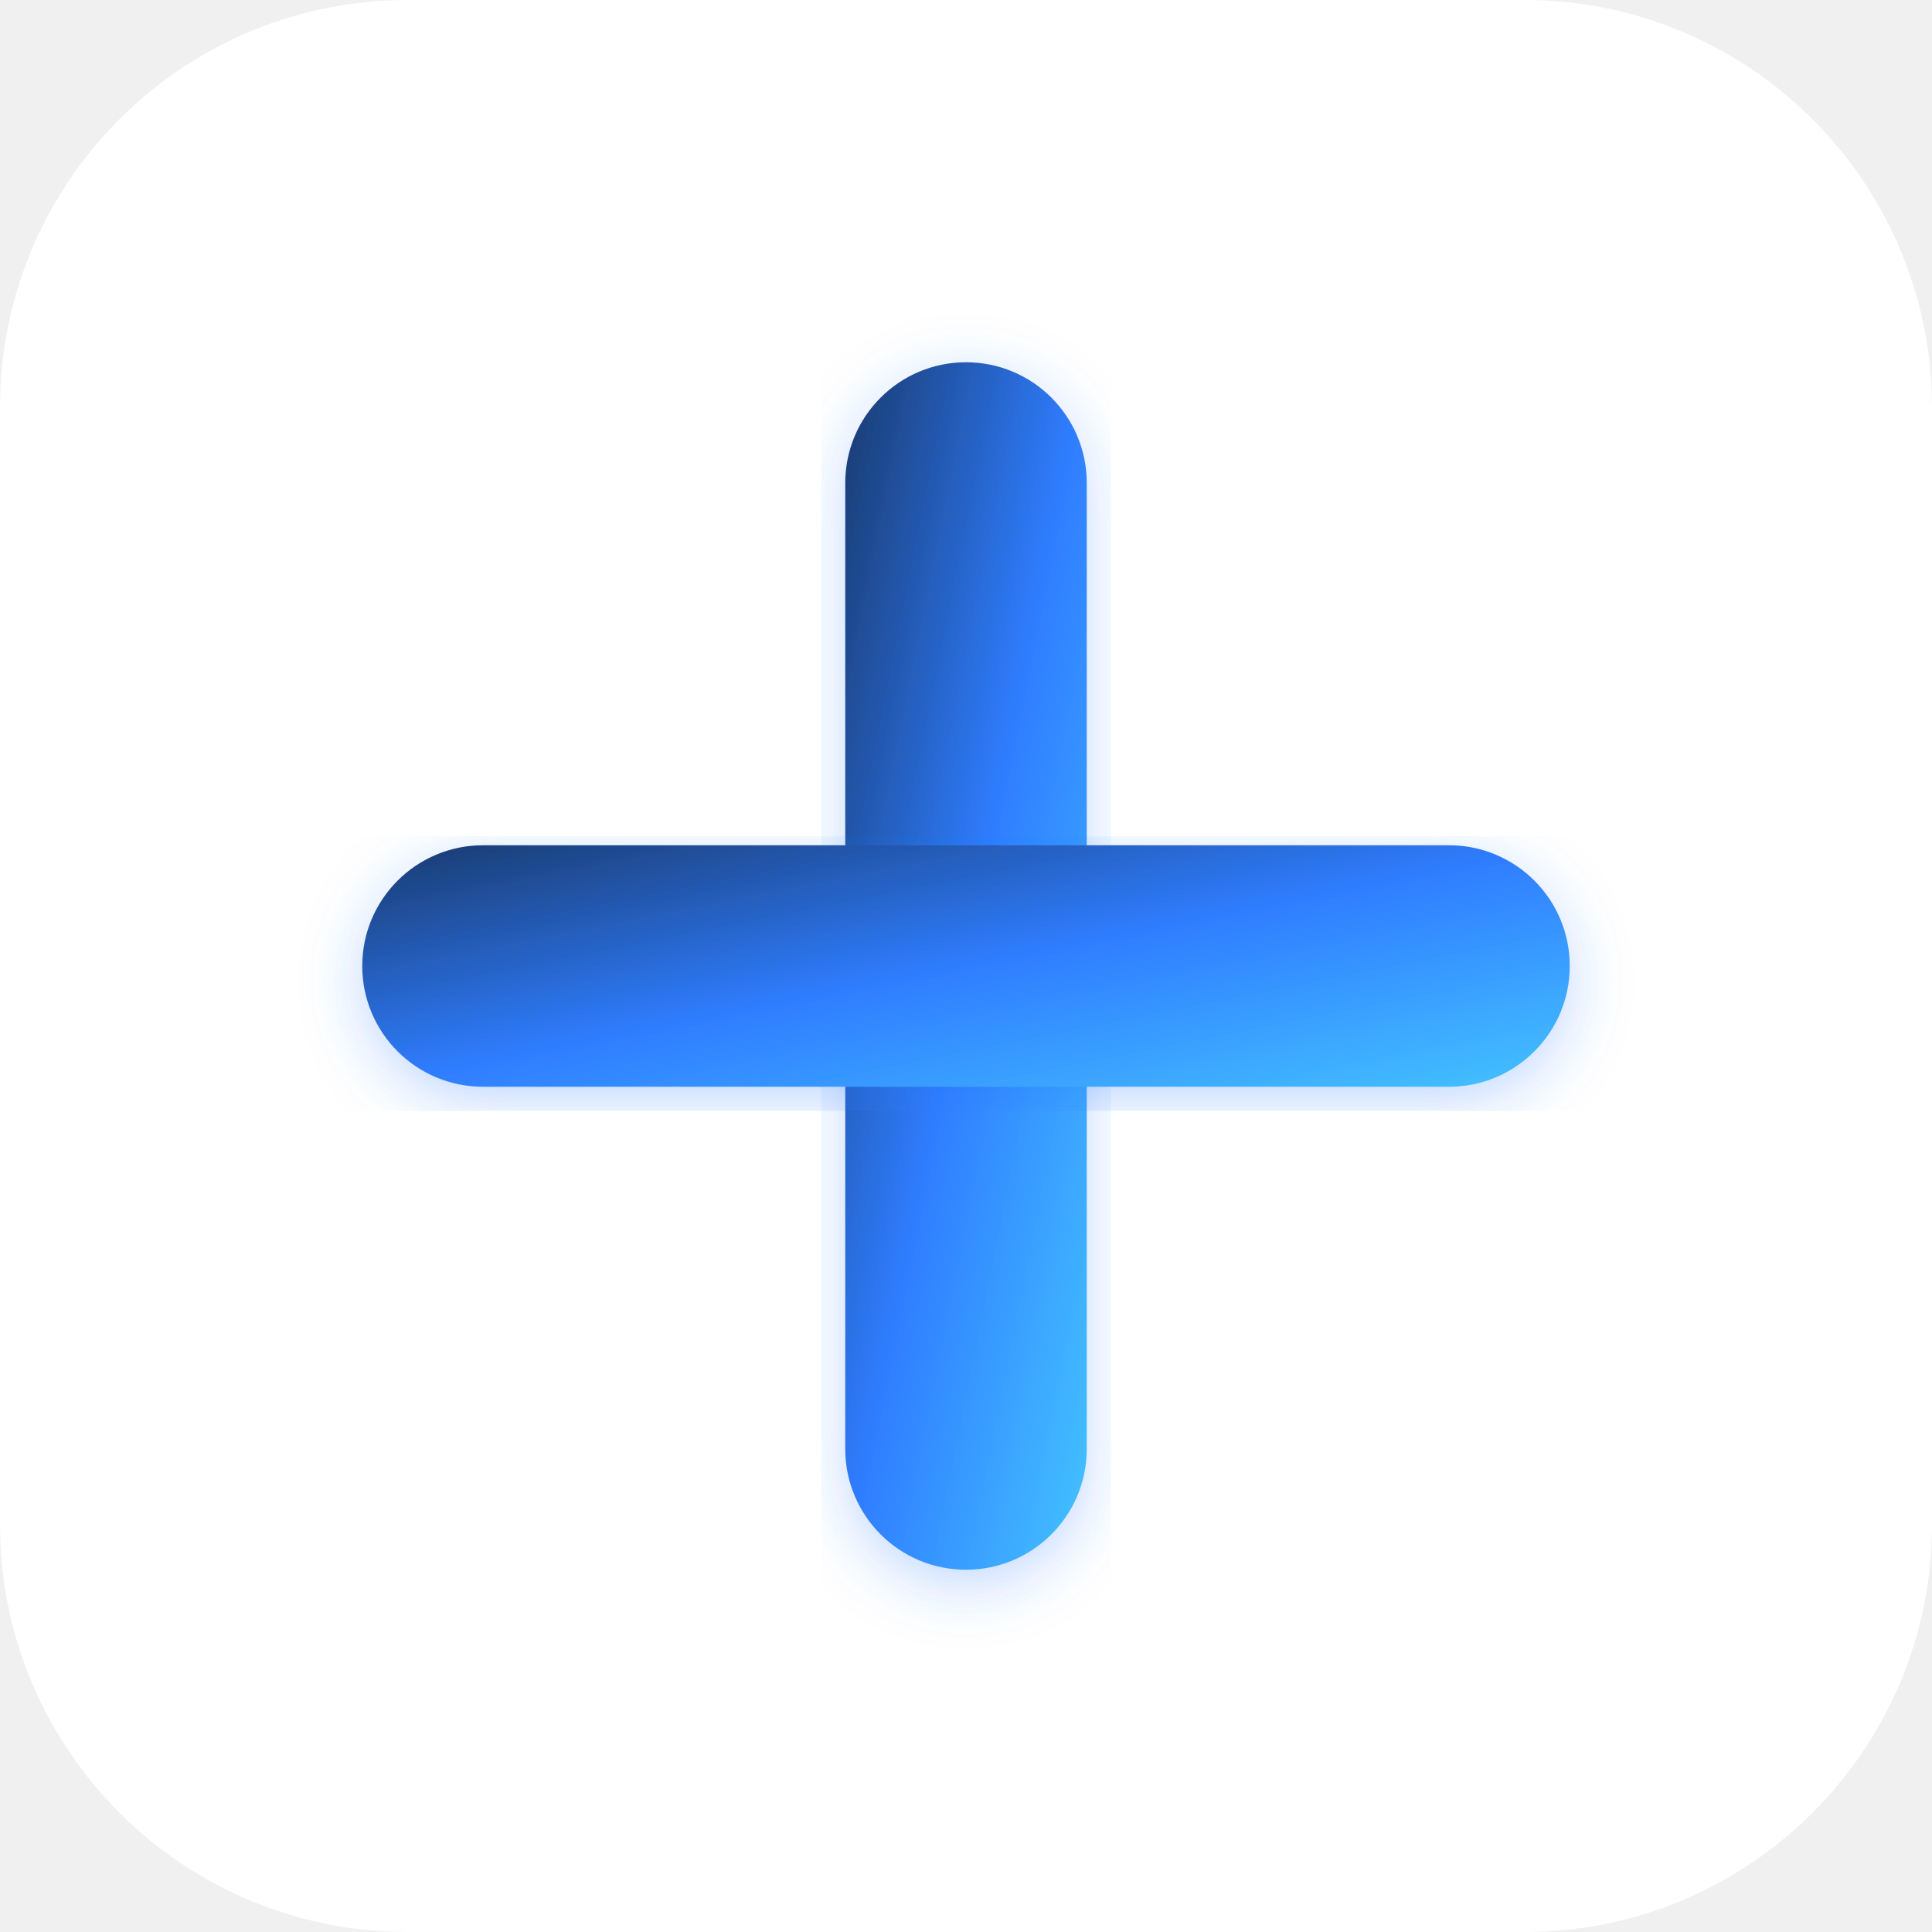
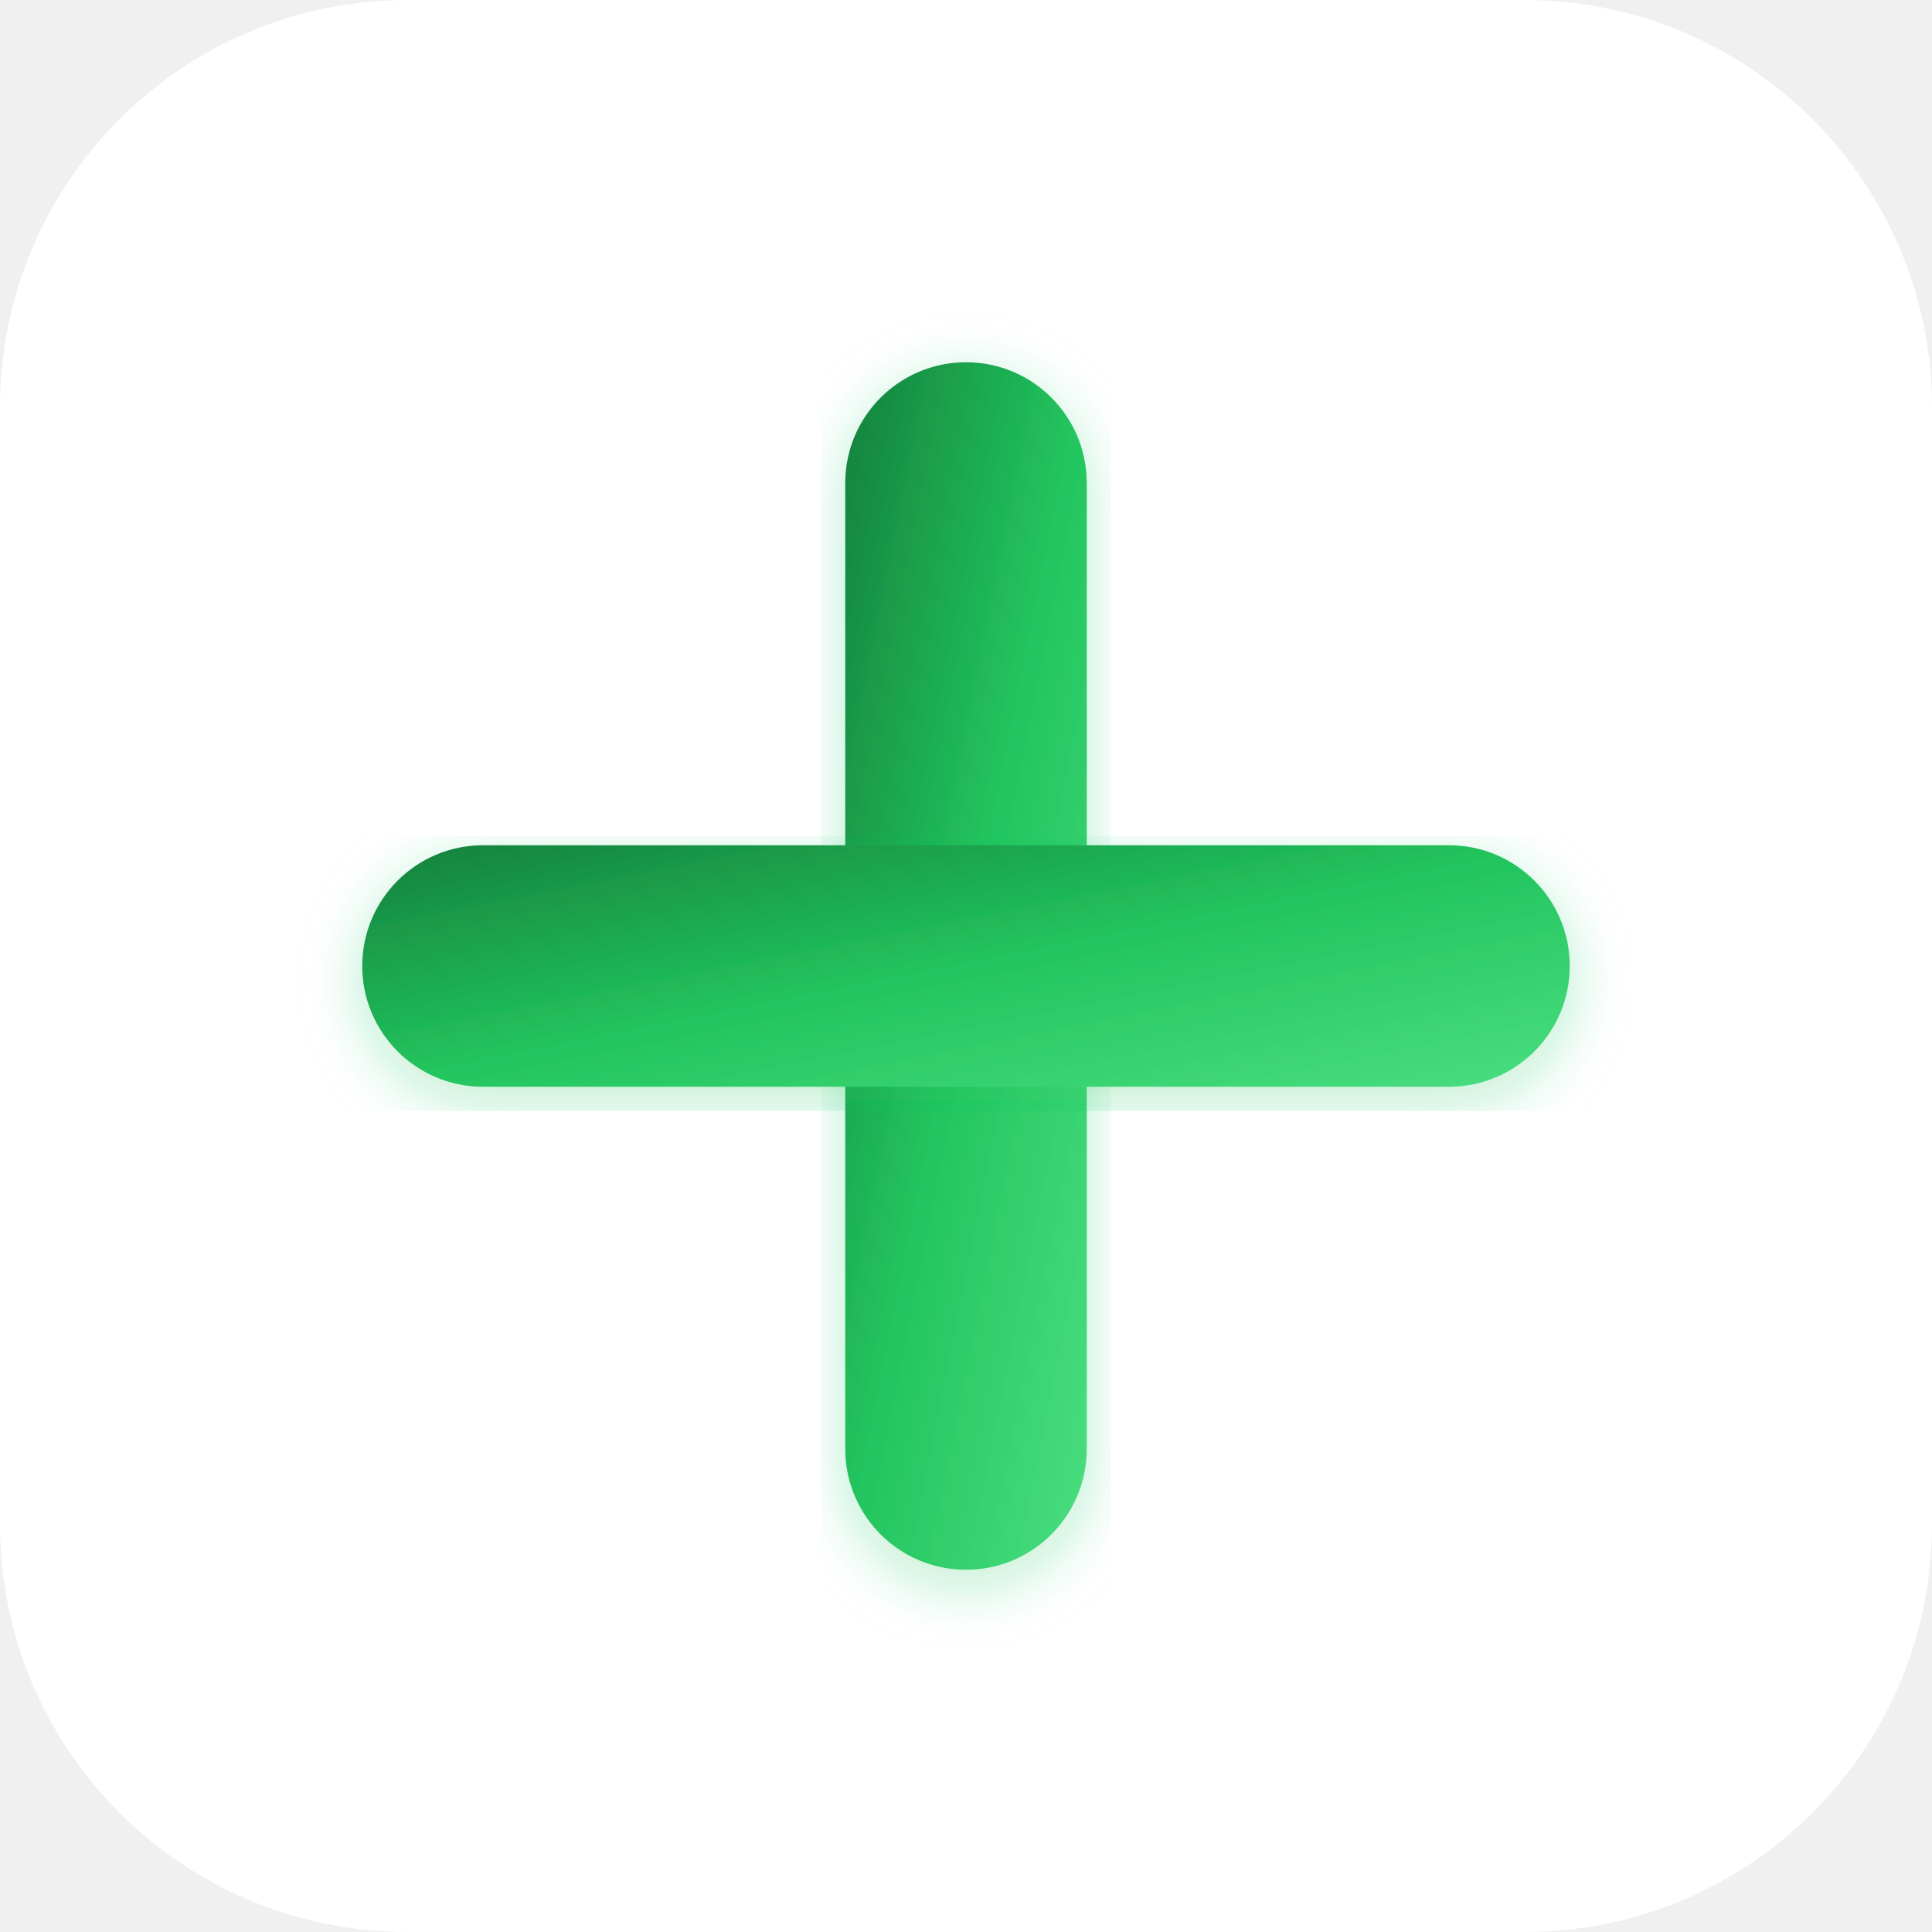
<svg xmlns="http://www.w3.org/2000/svg" viewBox="0 0 512 512">
  <defs>
    <linearGradient id="g" x1="0%" y1="0%" x2="100%" y2="100%">
-       <stop offset="0%" stop-color="#1a3a6e" />
-       <stop offset="50%" stop-color="#2f7dff" />
-       <stop offset="100%" stop-color="#44c2ff" />
+       <stop offset="0%" stop-color="#15803d" />
+       <stop offset="50%" stop-color="#22c55e" />
+       <stop offset="100%" stop-color="#4ade80" />
    </linearGradient>
    <filter id="s" x="-10%" y="-10%" width="120%" height="120%">
-       <feDropShadow dx="0" dy="4" stdDeviation="8" flood-color="#2f7dff" flood-opacity="0.3" />
+       <feDropShadow dx="0" dy="4" stdDeviation="8" flood-color="#22c55e" flood-opacity="0.3" />
    </filter>
  </defs>
  <rect width="512" height="512" rx="108" fill="#ffffff" />
  <rect x="224" y="96" width="64" height="320" rx="32" fill="url(#g)" filter="url(#s)" />
  <rect x="96" y="224" width="320" height="64" rx="32" fill="url(#g)" filter="url(#s)" />
</svg>
